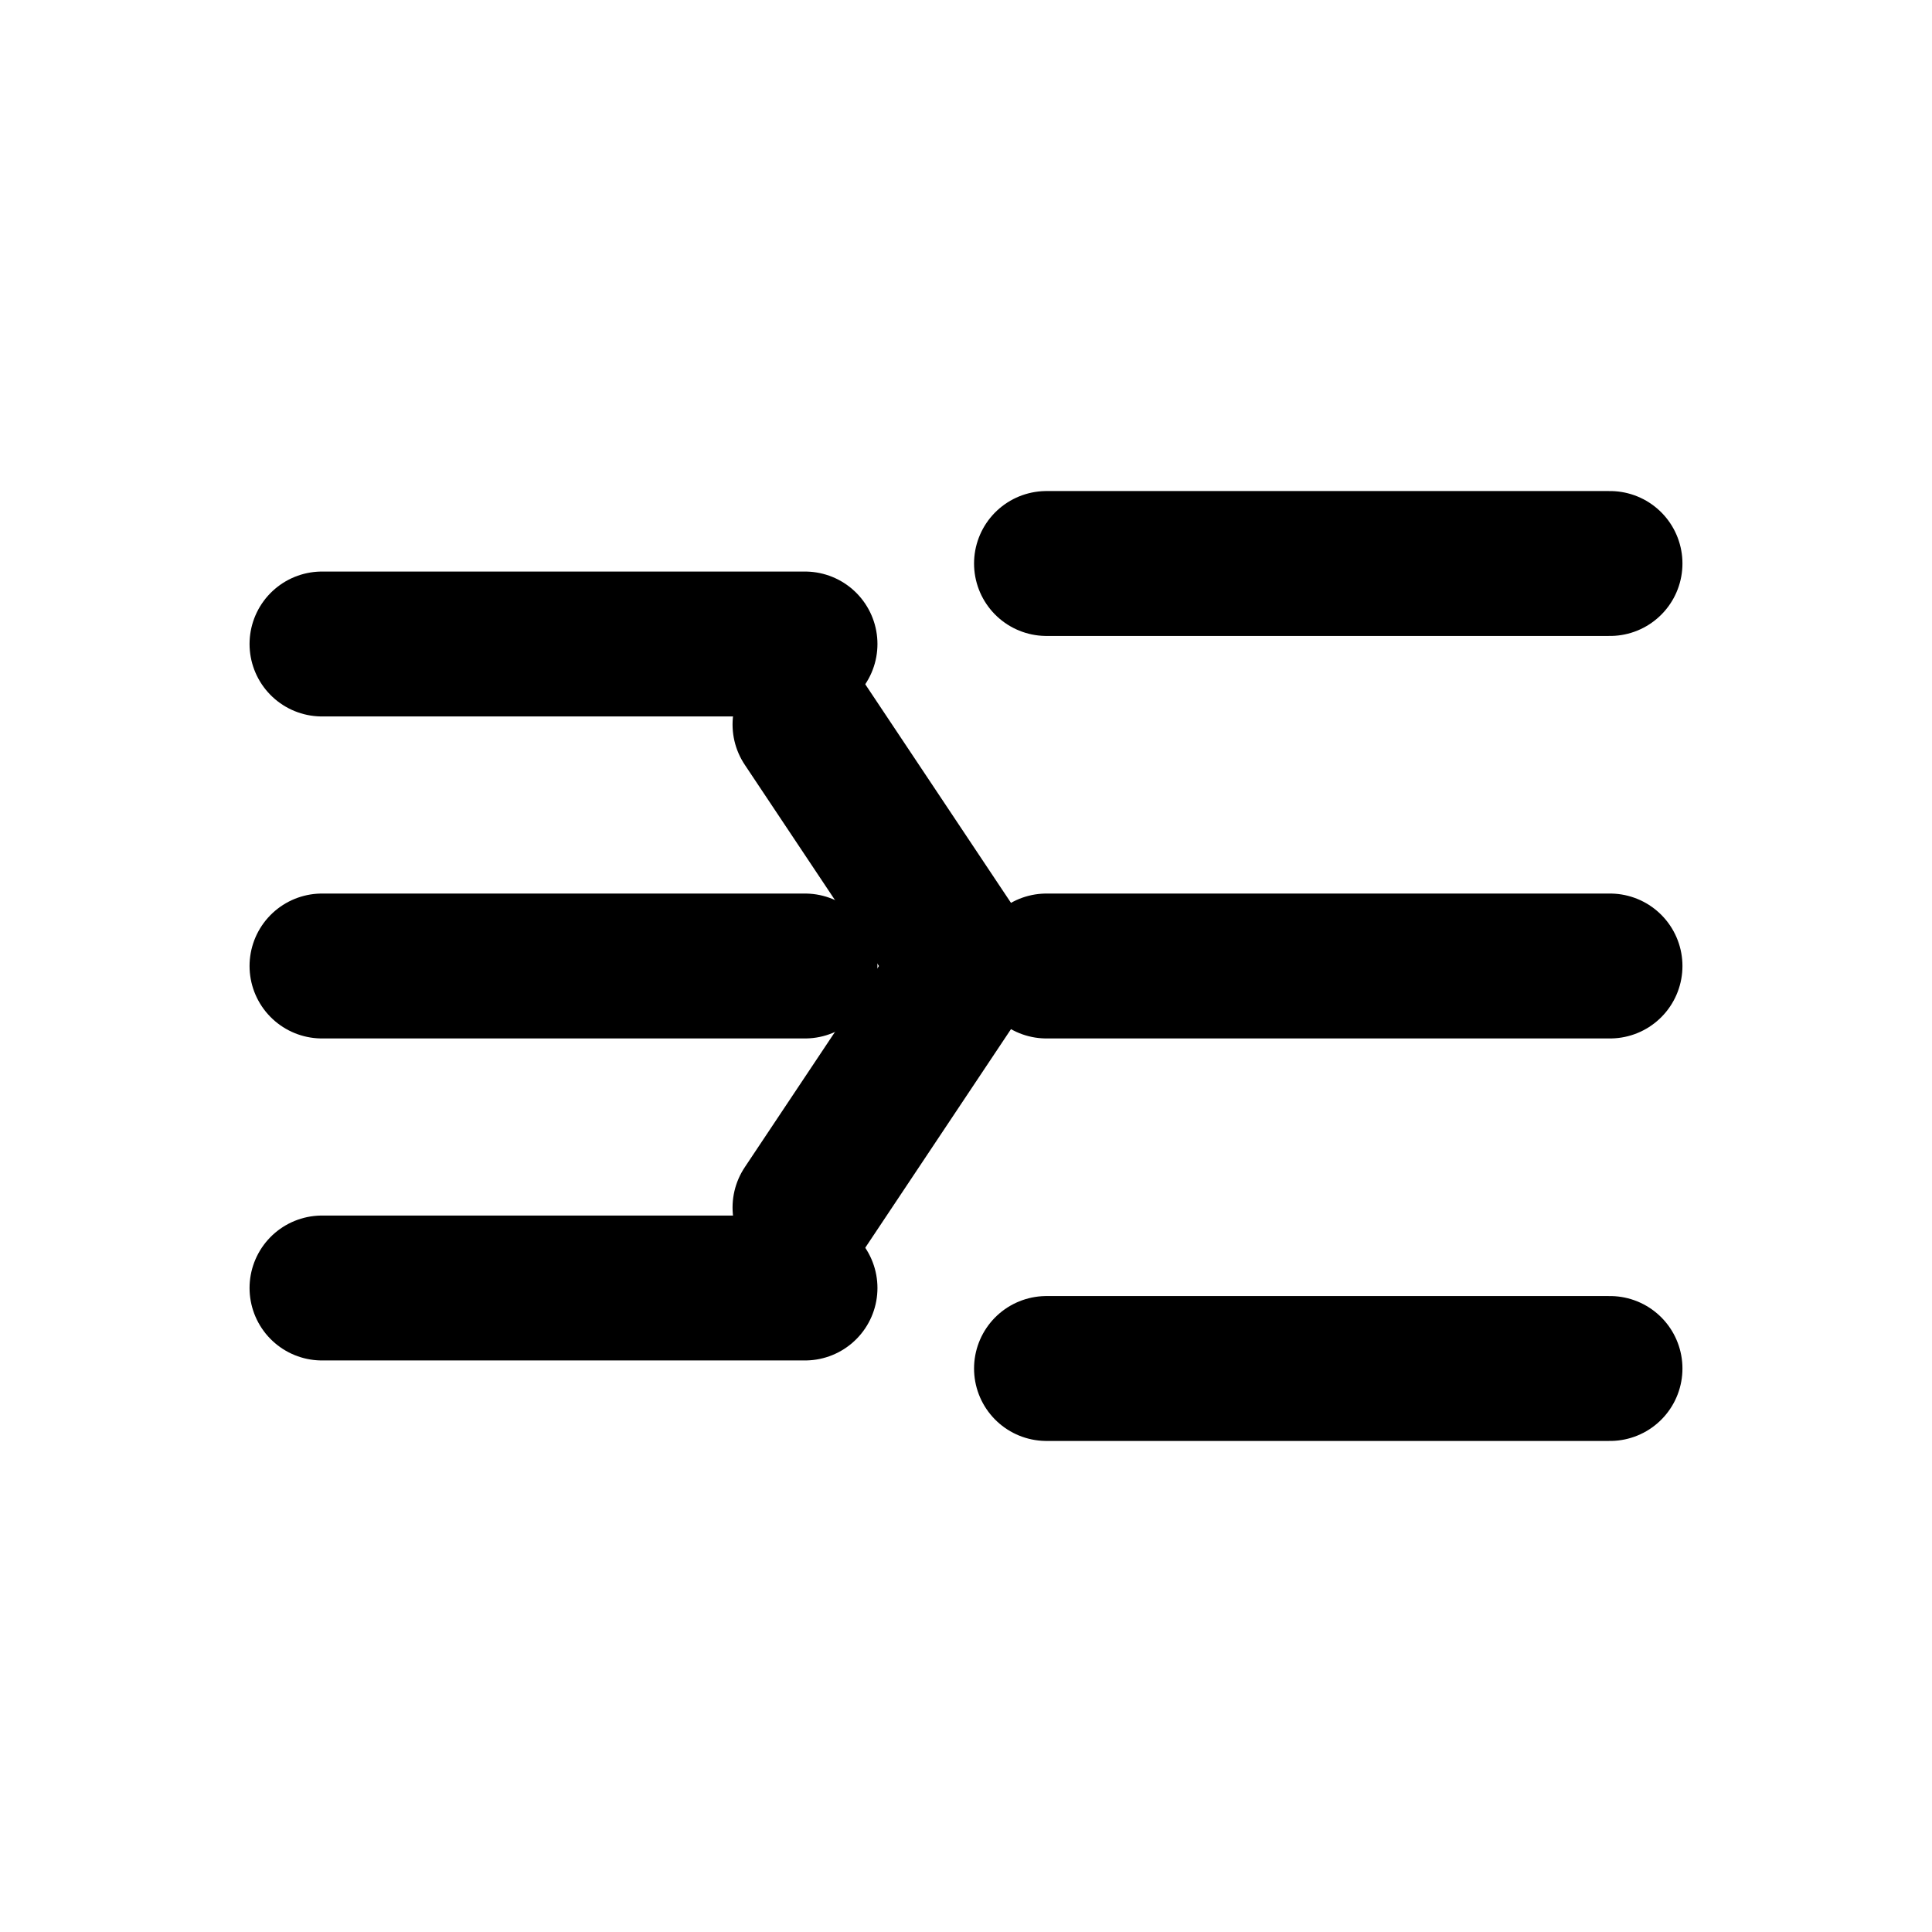
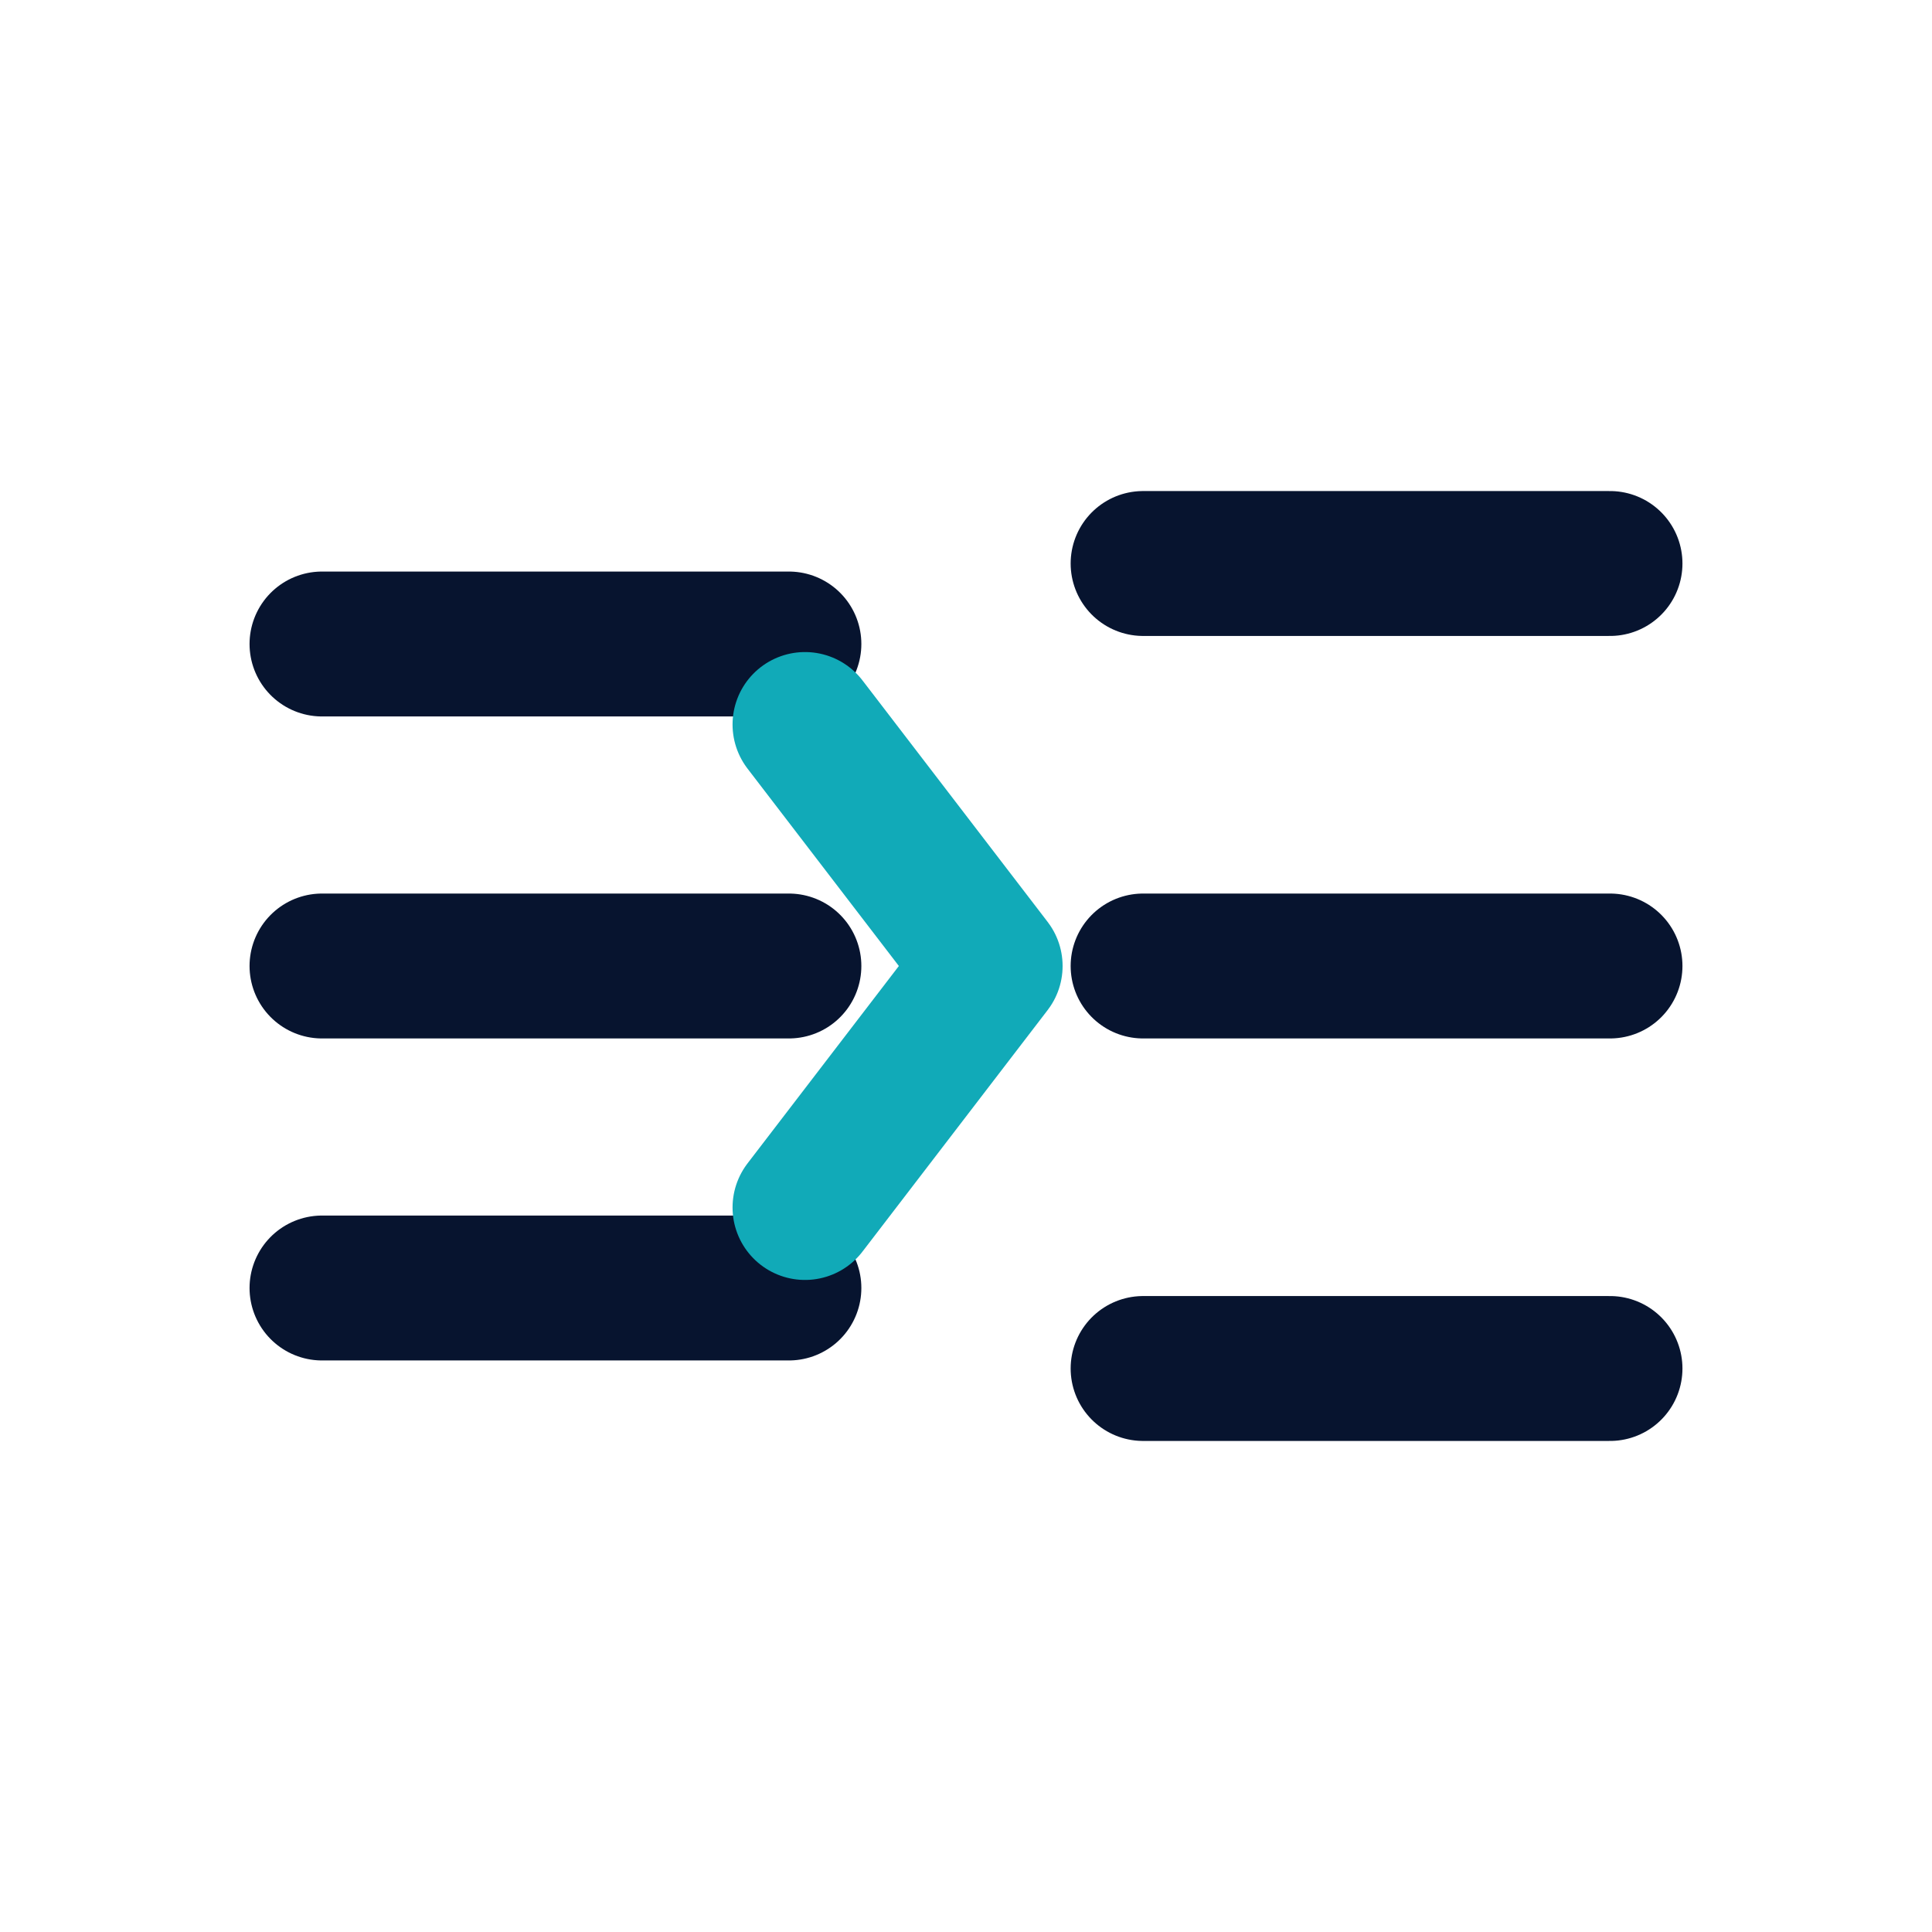
- <svg xmlns="http://www.w3.org/2000/svg" viewBox="0 0 24 24" fill="none" stroke="currentColor" stroke-width="1.8" stroke-linecap="round" stroke-linejoin="round">
-   <path d="M4 8h6" />
-   <path d="M4 12h6" />
-   <path d="M4 16h6" />
-   <path d="M13 7h7" />
-   <path d="M13 12h7" />
-   <path d="M13 17h7" />
-   <path d="m10 9 2 3-2 3" />
+ <svg xmlns="http://www.w3.org/2000/svg" viewBox="0 0 24 24" role="img" aria-labelledby="title desc">
+   <g fill="none" stroke="#07142f" stroke-linecap="round" stroke-linejoin="round" stroke-width="1.8">
+     <path d="M4 8h5.8" />
+     <path d="M4 12h5.8" />
+     <path d="M4 16h5.8" />
+     <path d="M14.2 7h5.8" />
+     <path d="M14.2 12h5.8" />
+     <path d="M14.2 17h5.8" />
+   </g>
+   <path fill="none" stroke="#11aab8" stroke-linecap="round" stroke-linejoin="round" stroke-width="1.8" d="m10 9 2.3 3L10 15" />
</svg>
